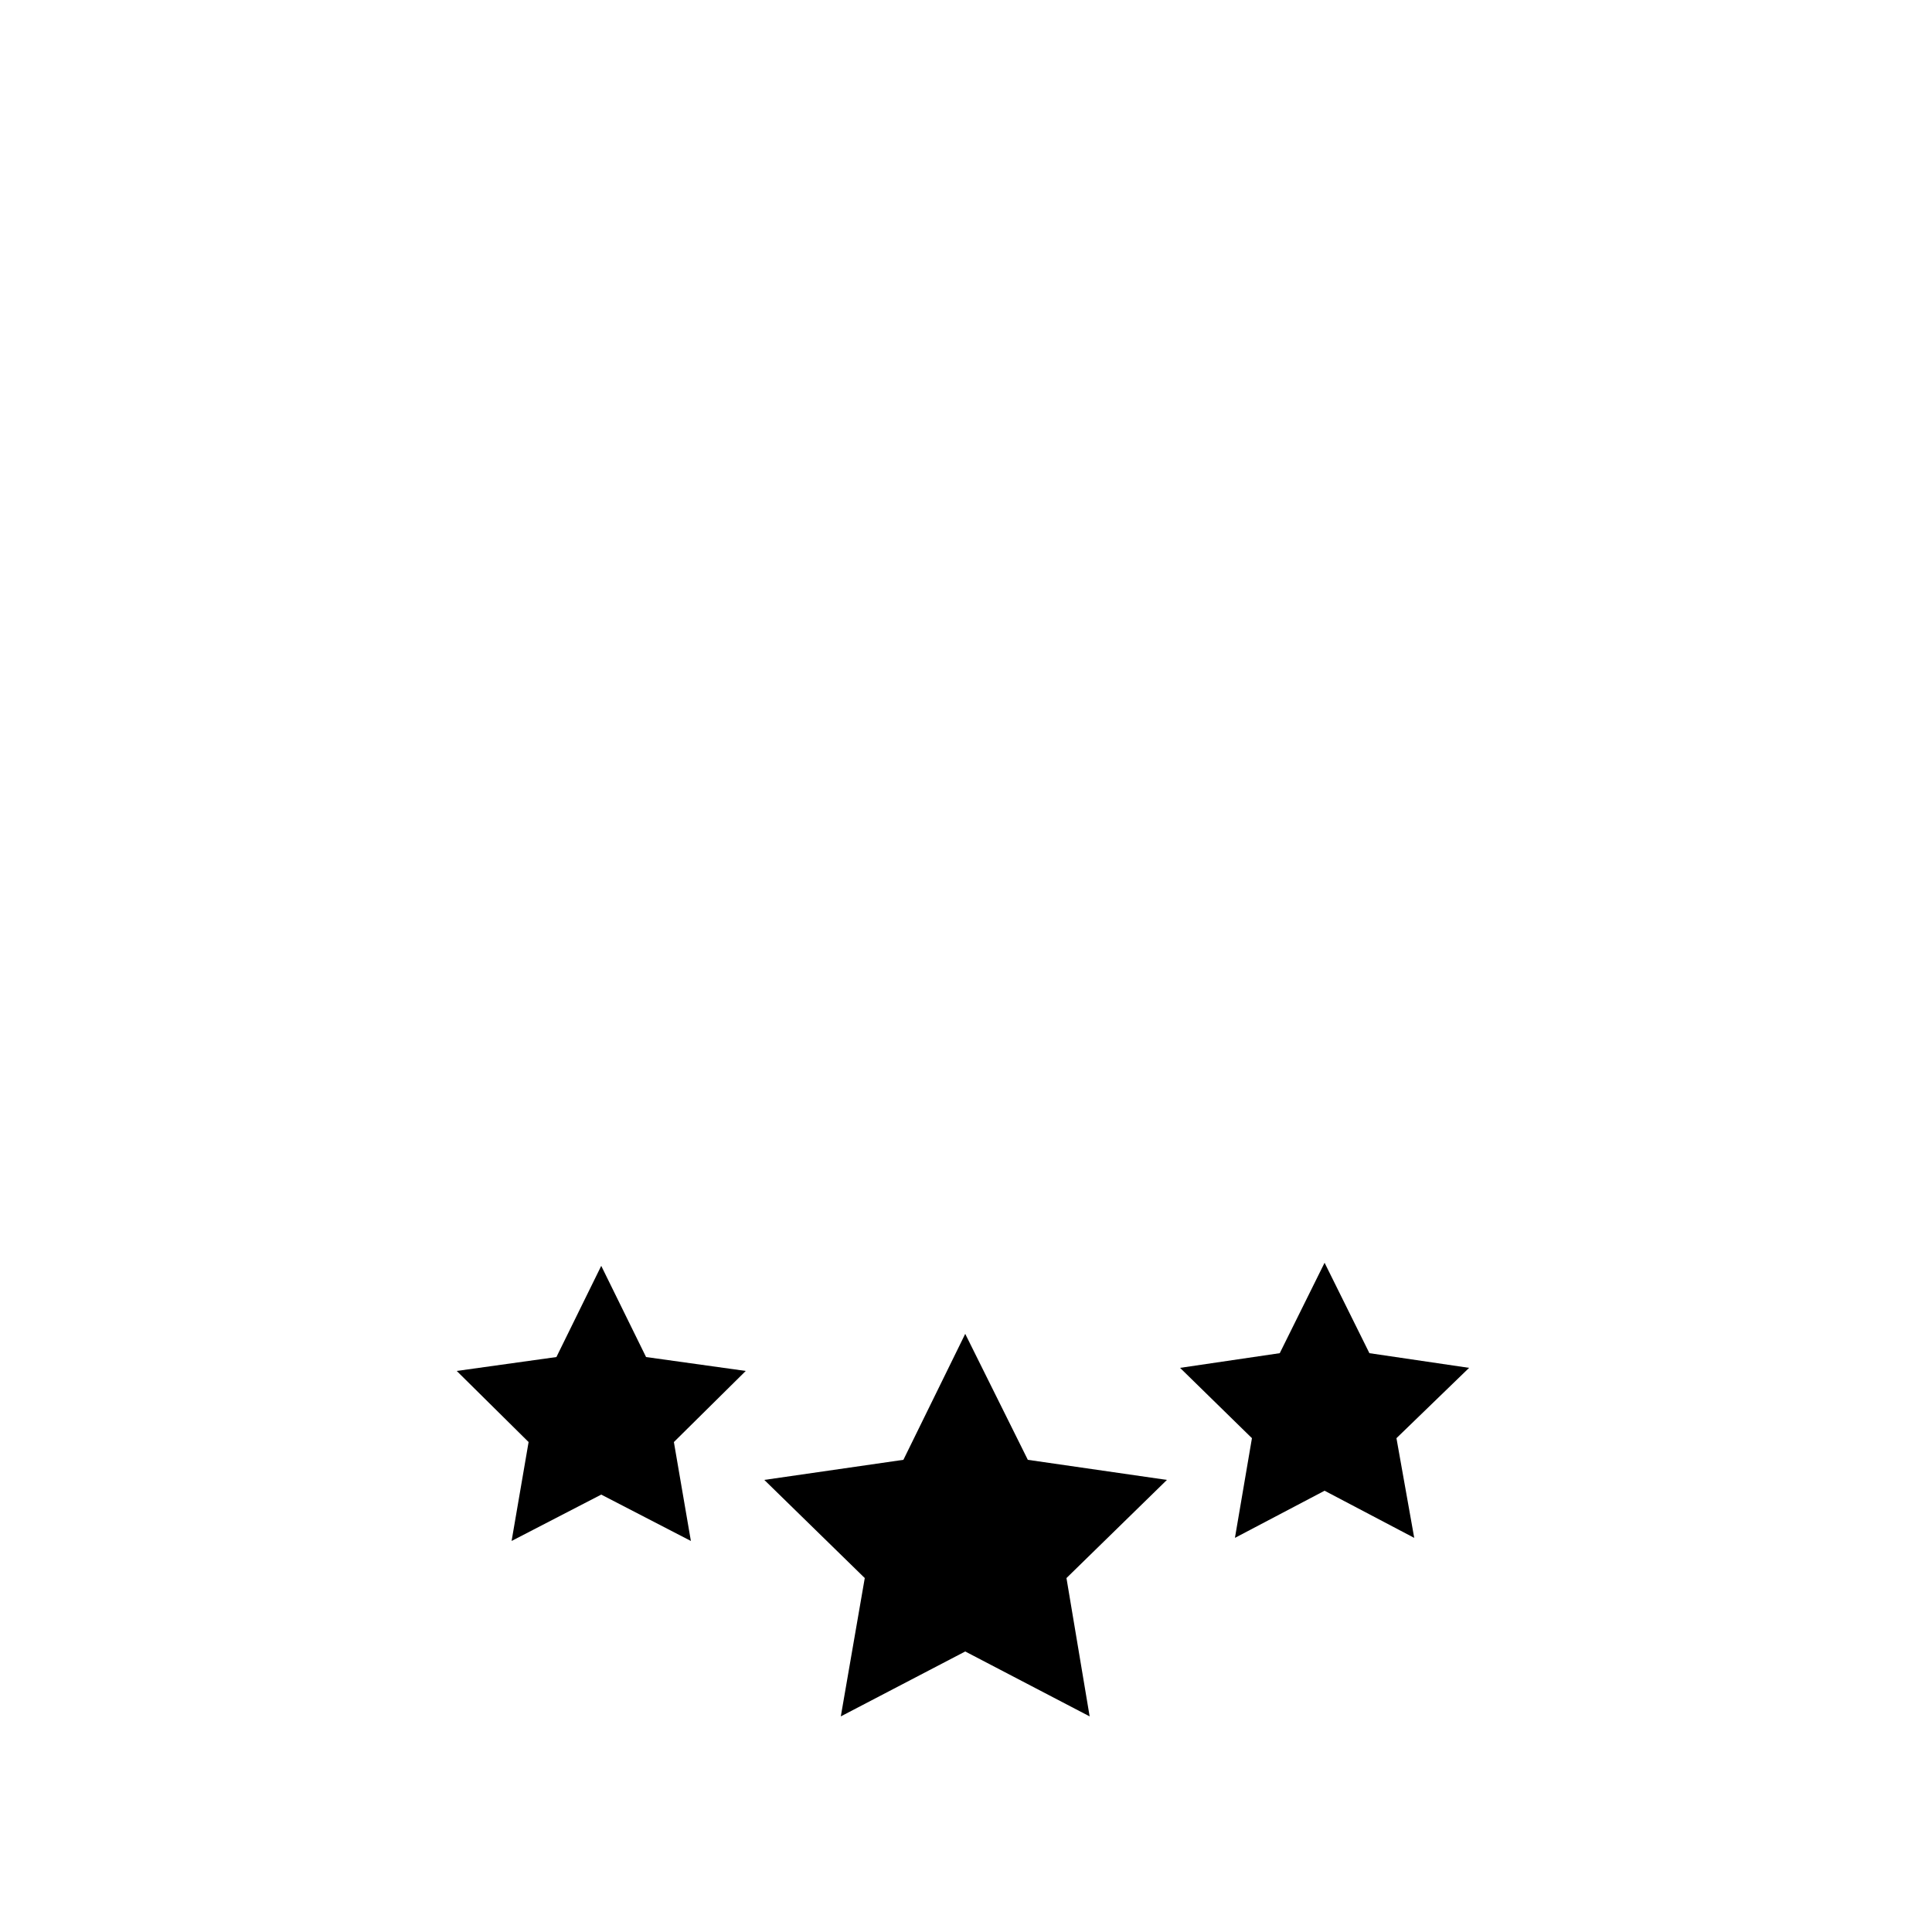
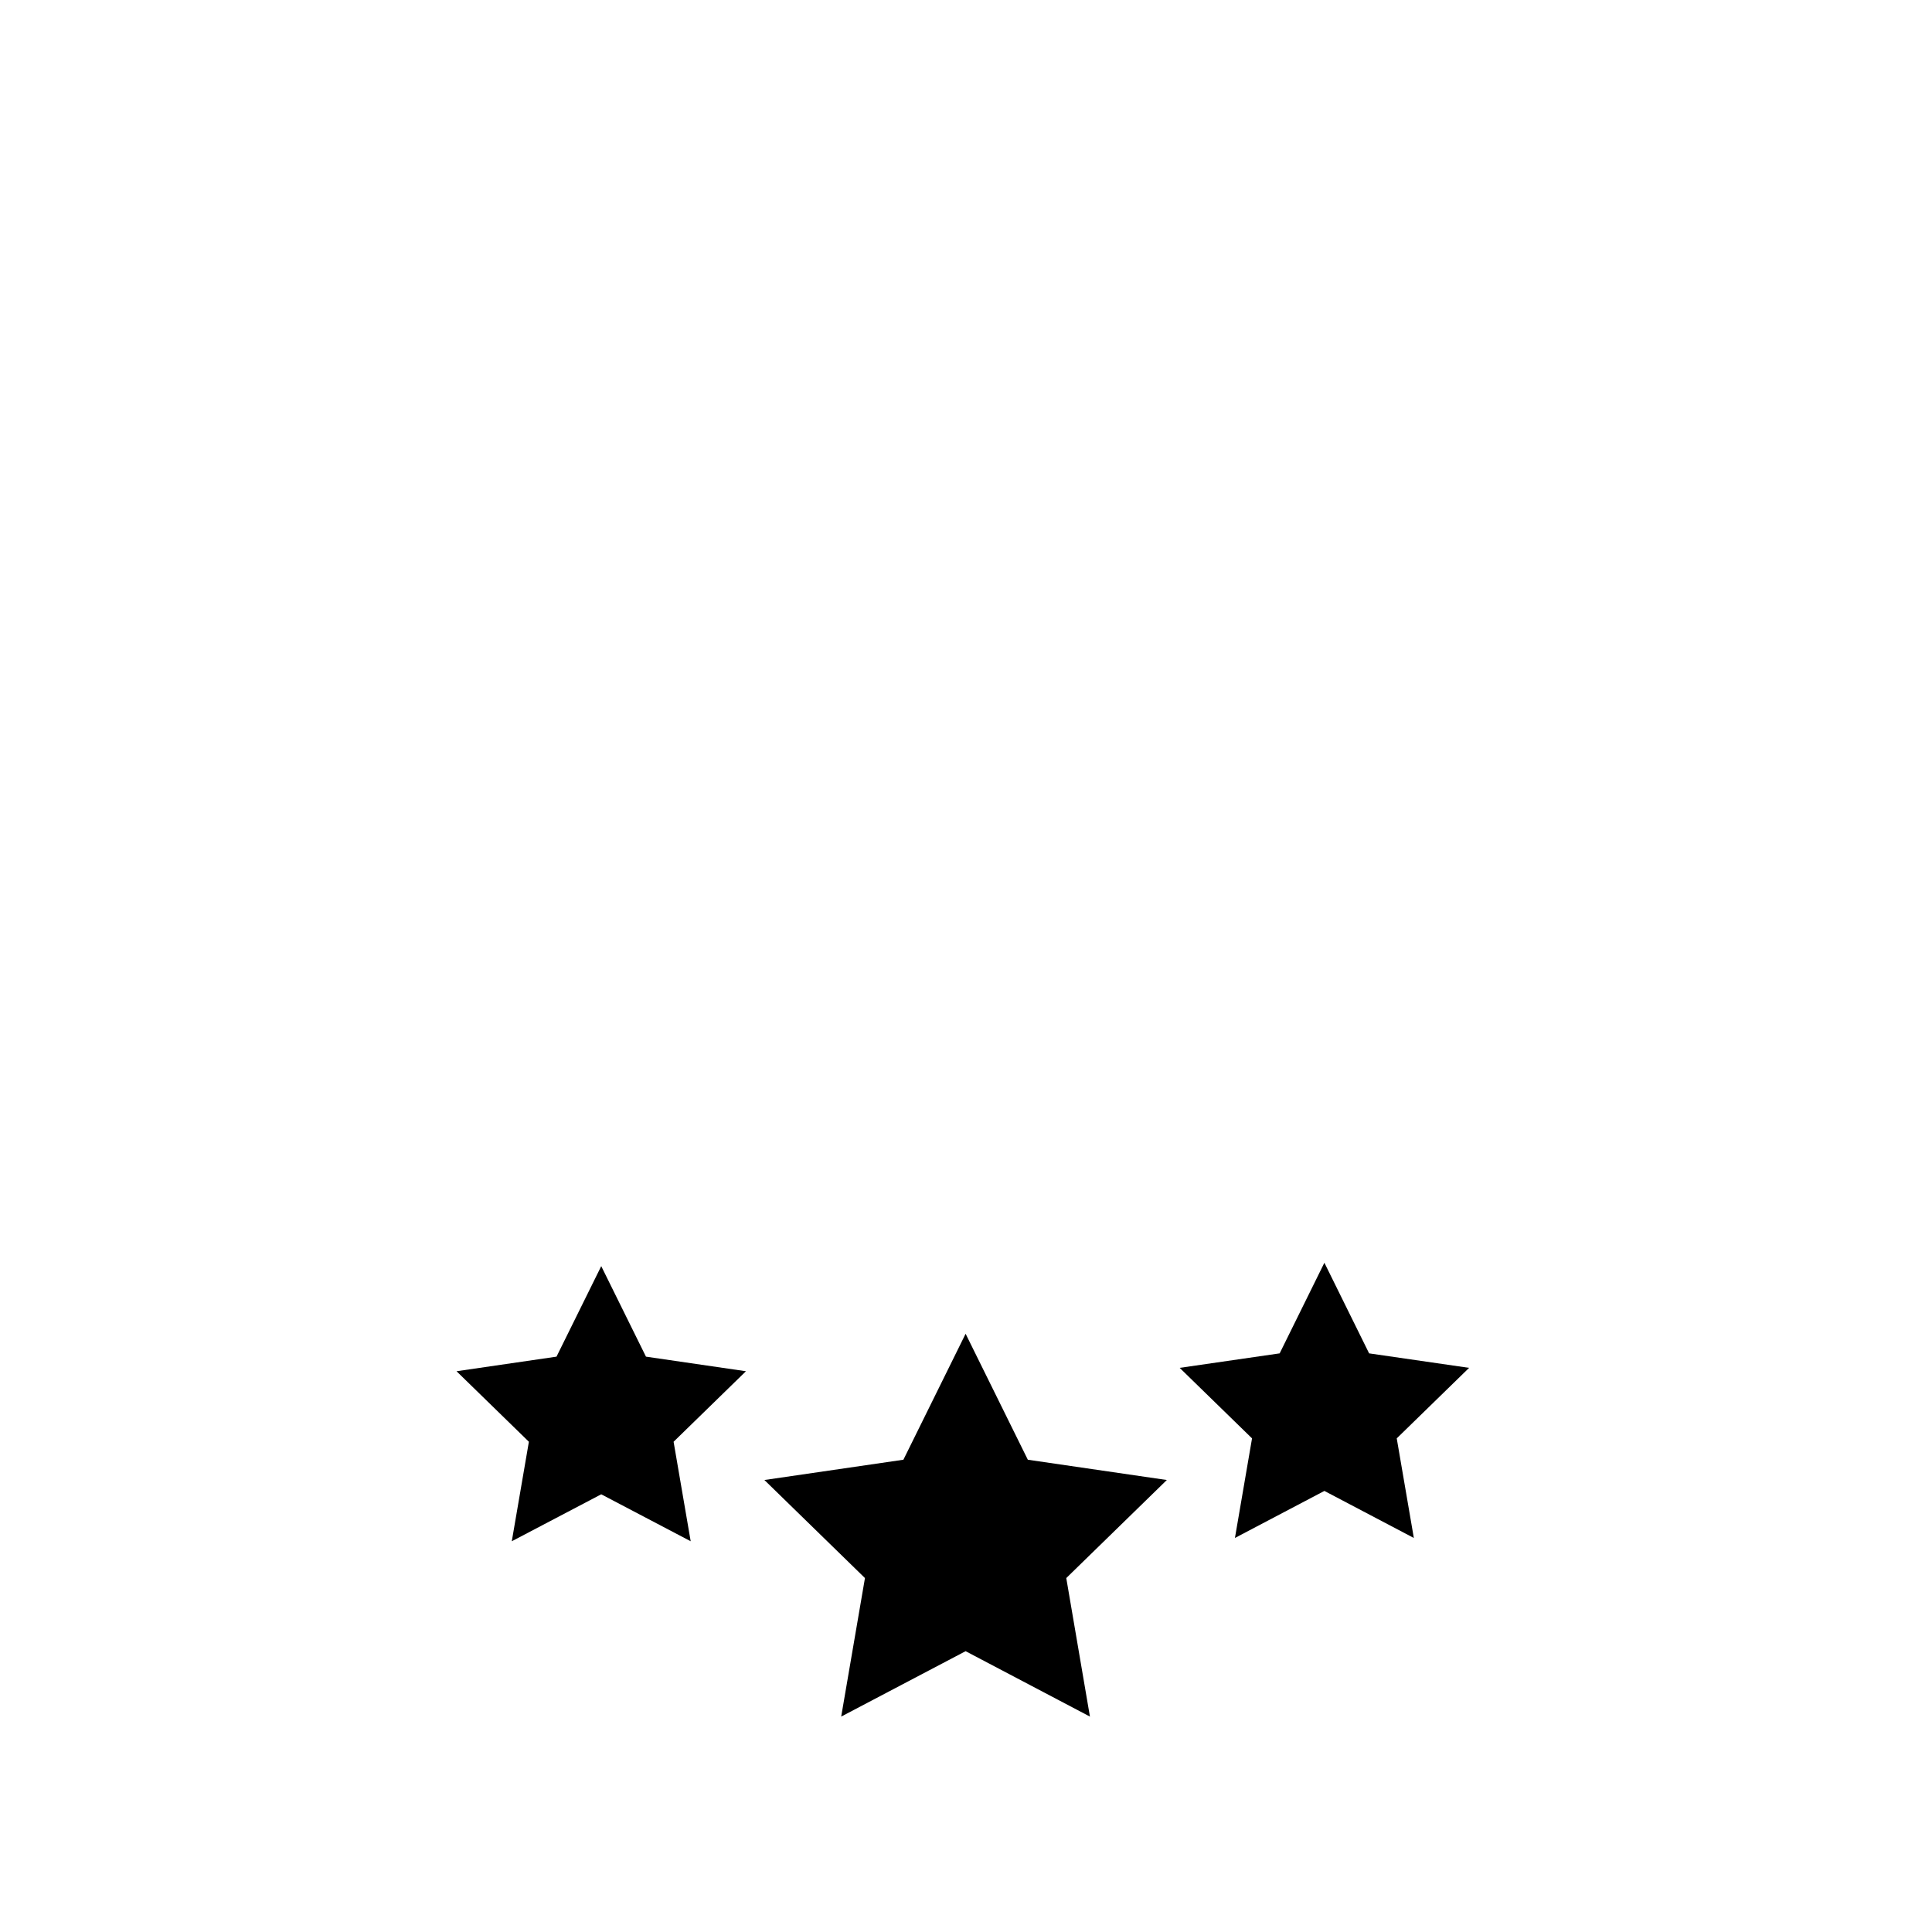
- <svg xmlns="http://www.w3.org/2000/svg" id="Layer_1" data-name="Layer 1" viewBox="0 0 25 25">
-   <polygon points="12.49 17.26 13.3 18.89 15.1 19.15 13.8 20.42 14.1 22.21 12.49 21.37 10.88 22.21 11.19 20.42 9.89 19.15 11.69 18.89 12.49 17.26" />
-   <polygon points="7.78 16.38 8.36 17.56 9.65 17.74 8.72 18.66 8.94 19.94 7.78 19.34 6.62 19.94 6.84 18.66 5.91 17.74 7.2 17.56 7.78 16.38" />
-   <polygon points="17.14 16.34 17.72 17.51 19.01 17.7 18.07 18.61 18.3 19.9 17.14 19.29 15.98 19.9 16.2 18.61 15.27 17.7 16.56 17.51 17.14 16.34" />
+ <svg xmlns="http://www.w3.org/2000/svg" id="Layer_1" data-name="Layer 1" viewBox="0 0 200 200">
+   <polygon points="99.96 138.07 106.4 151.11 120.79 153.21 110.38 163.36 112.83 177.7 99.96 170.93 87.08 177.7 89.54 163.36 79.13 153.21 93.52 151.11 99.96 138.07" />
+   <polygon points="62.24 131.07 66.87 140.44 77.22 141.95 69.73 149.25 71.5 159.55 62.24 154.69 52.98 159.55 54.75 149.25 47.26 141.95 57.61 140.44 62.24 131.07" />
+   <polygon points="137.1 130.72 141.73 140.1 152.08 141.6 144.59 148.9 146.36 159.21 137.1 154.34 127.84 159.21 129.61 148.9 122.12 141.6 132.47 140.1 137.1 130.72" />
</svg>
